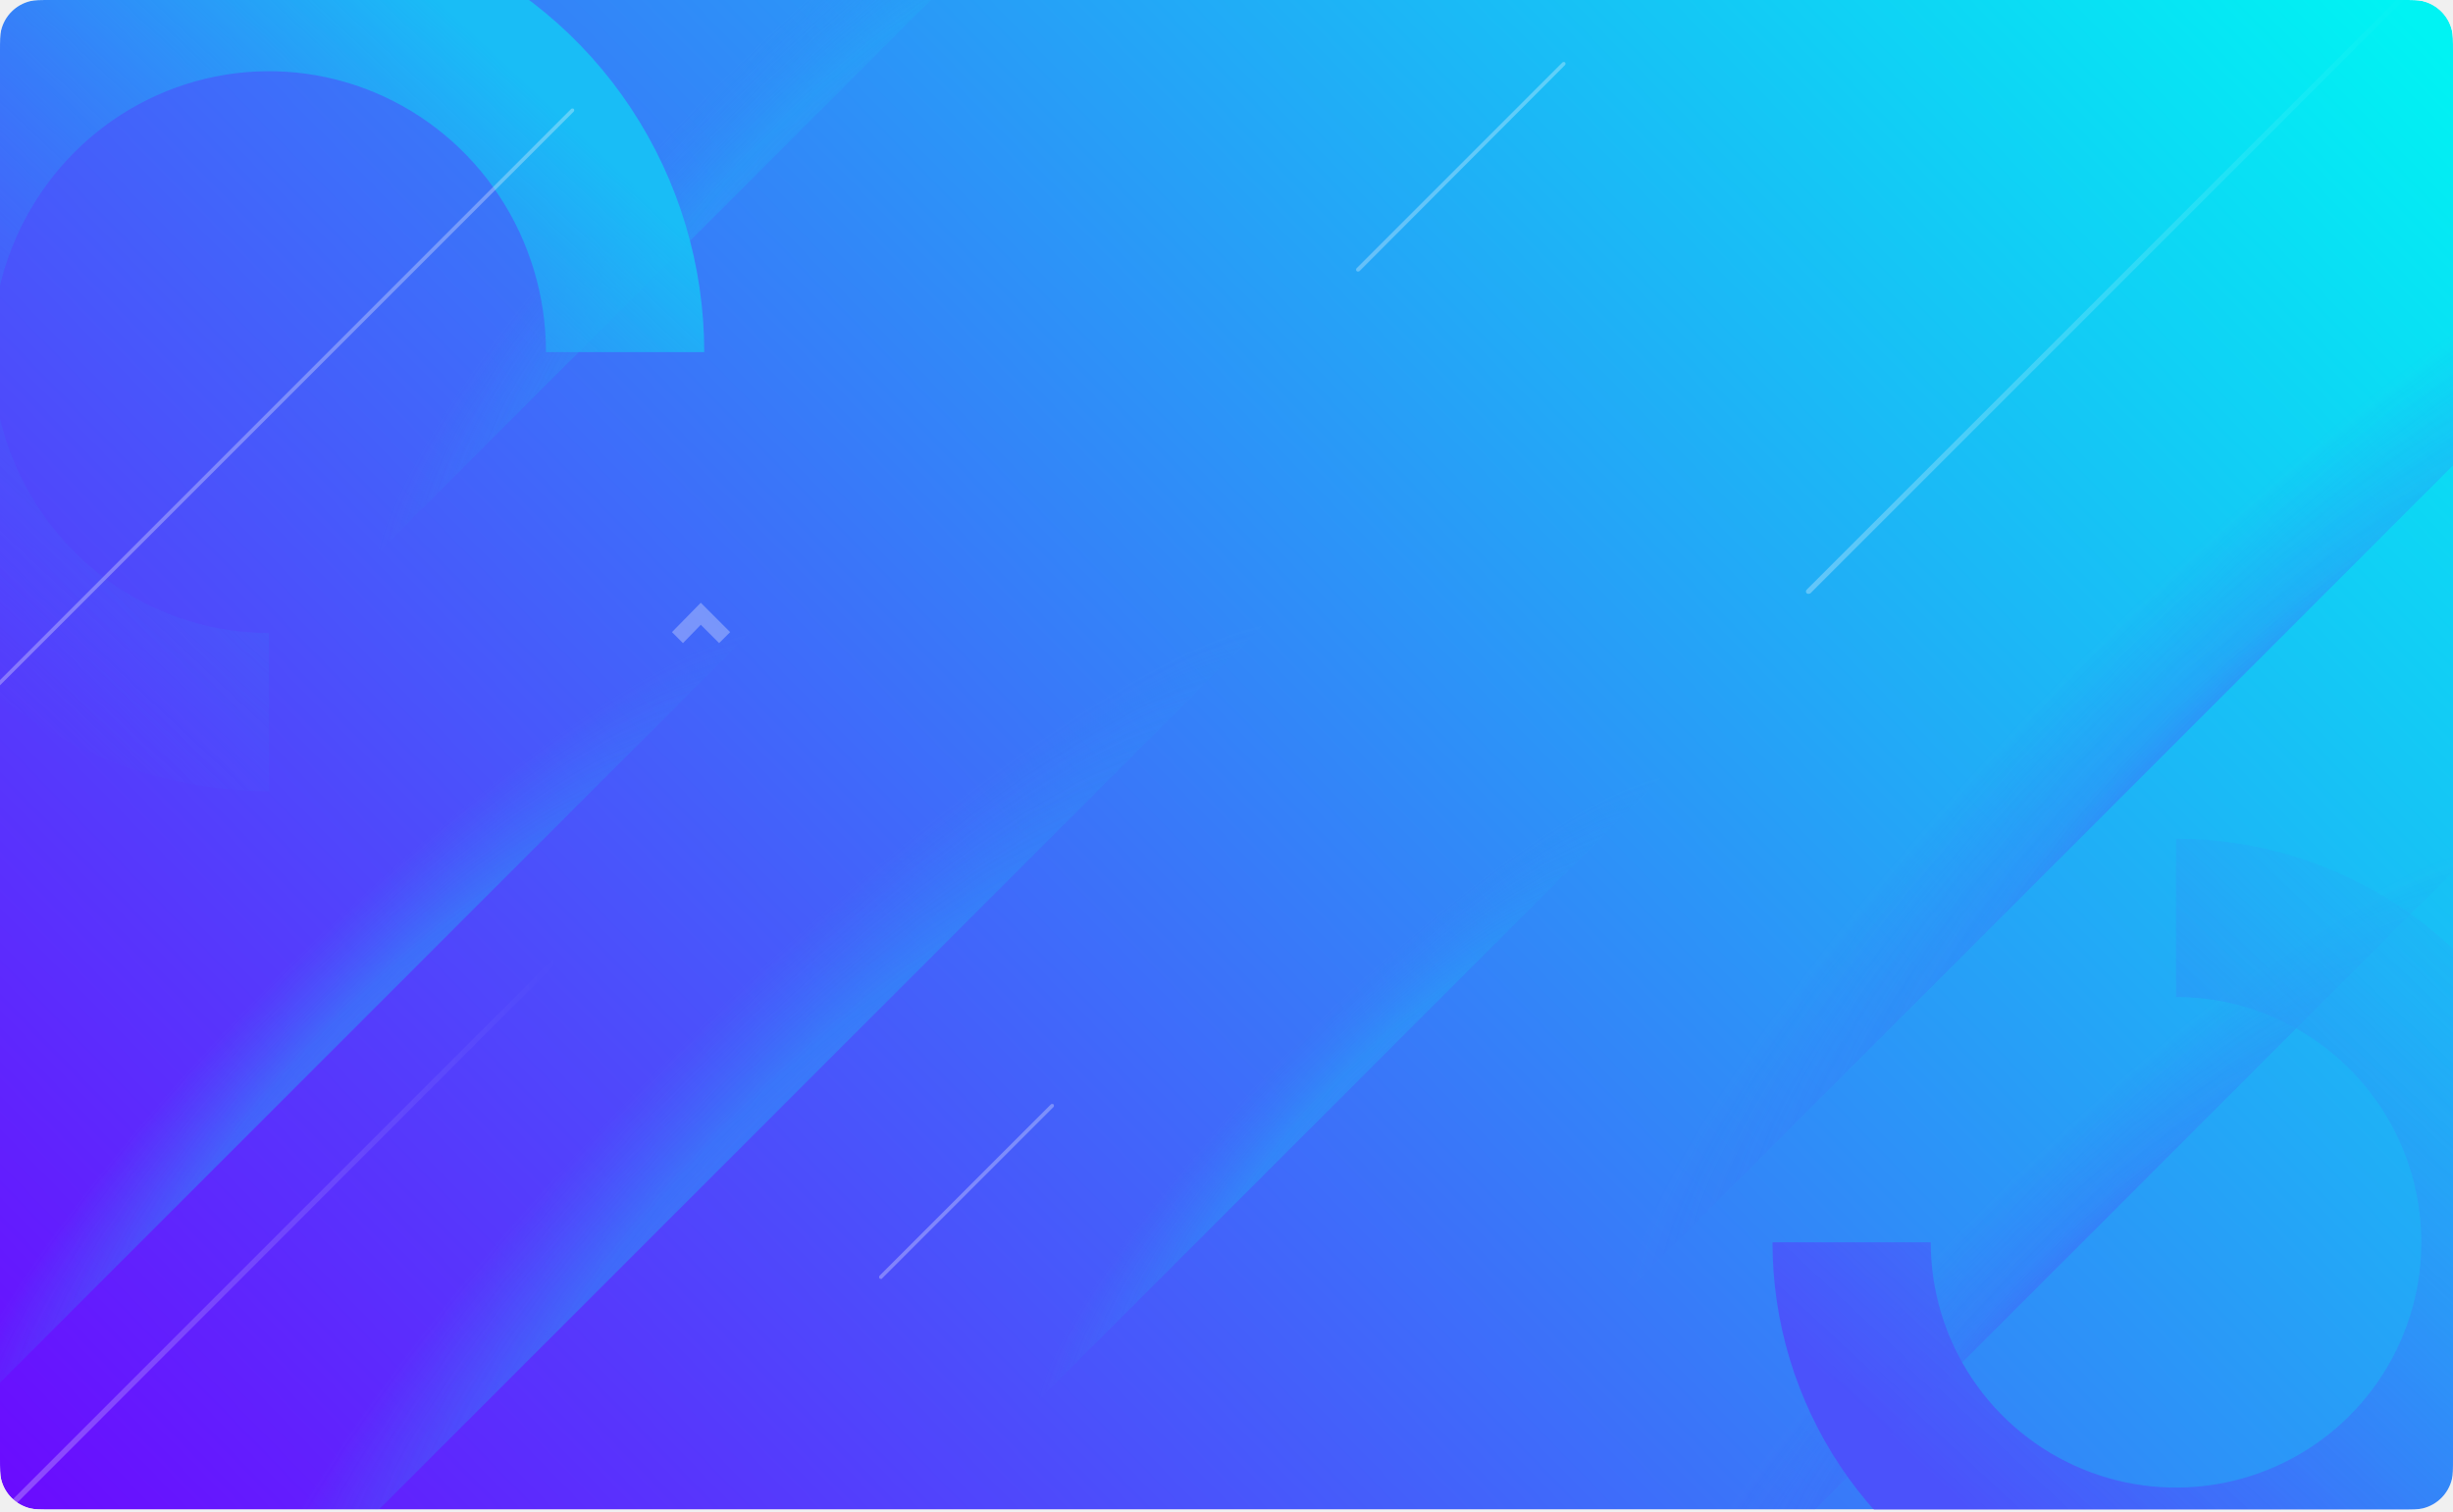
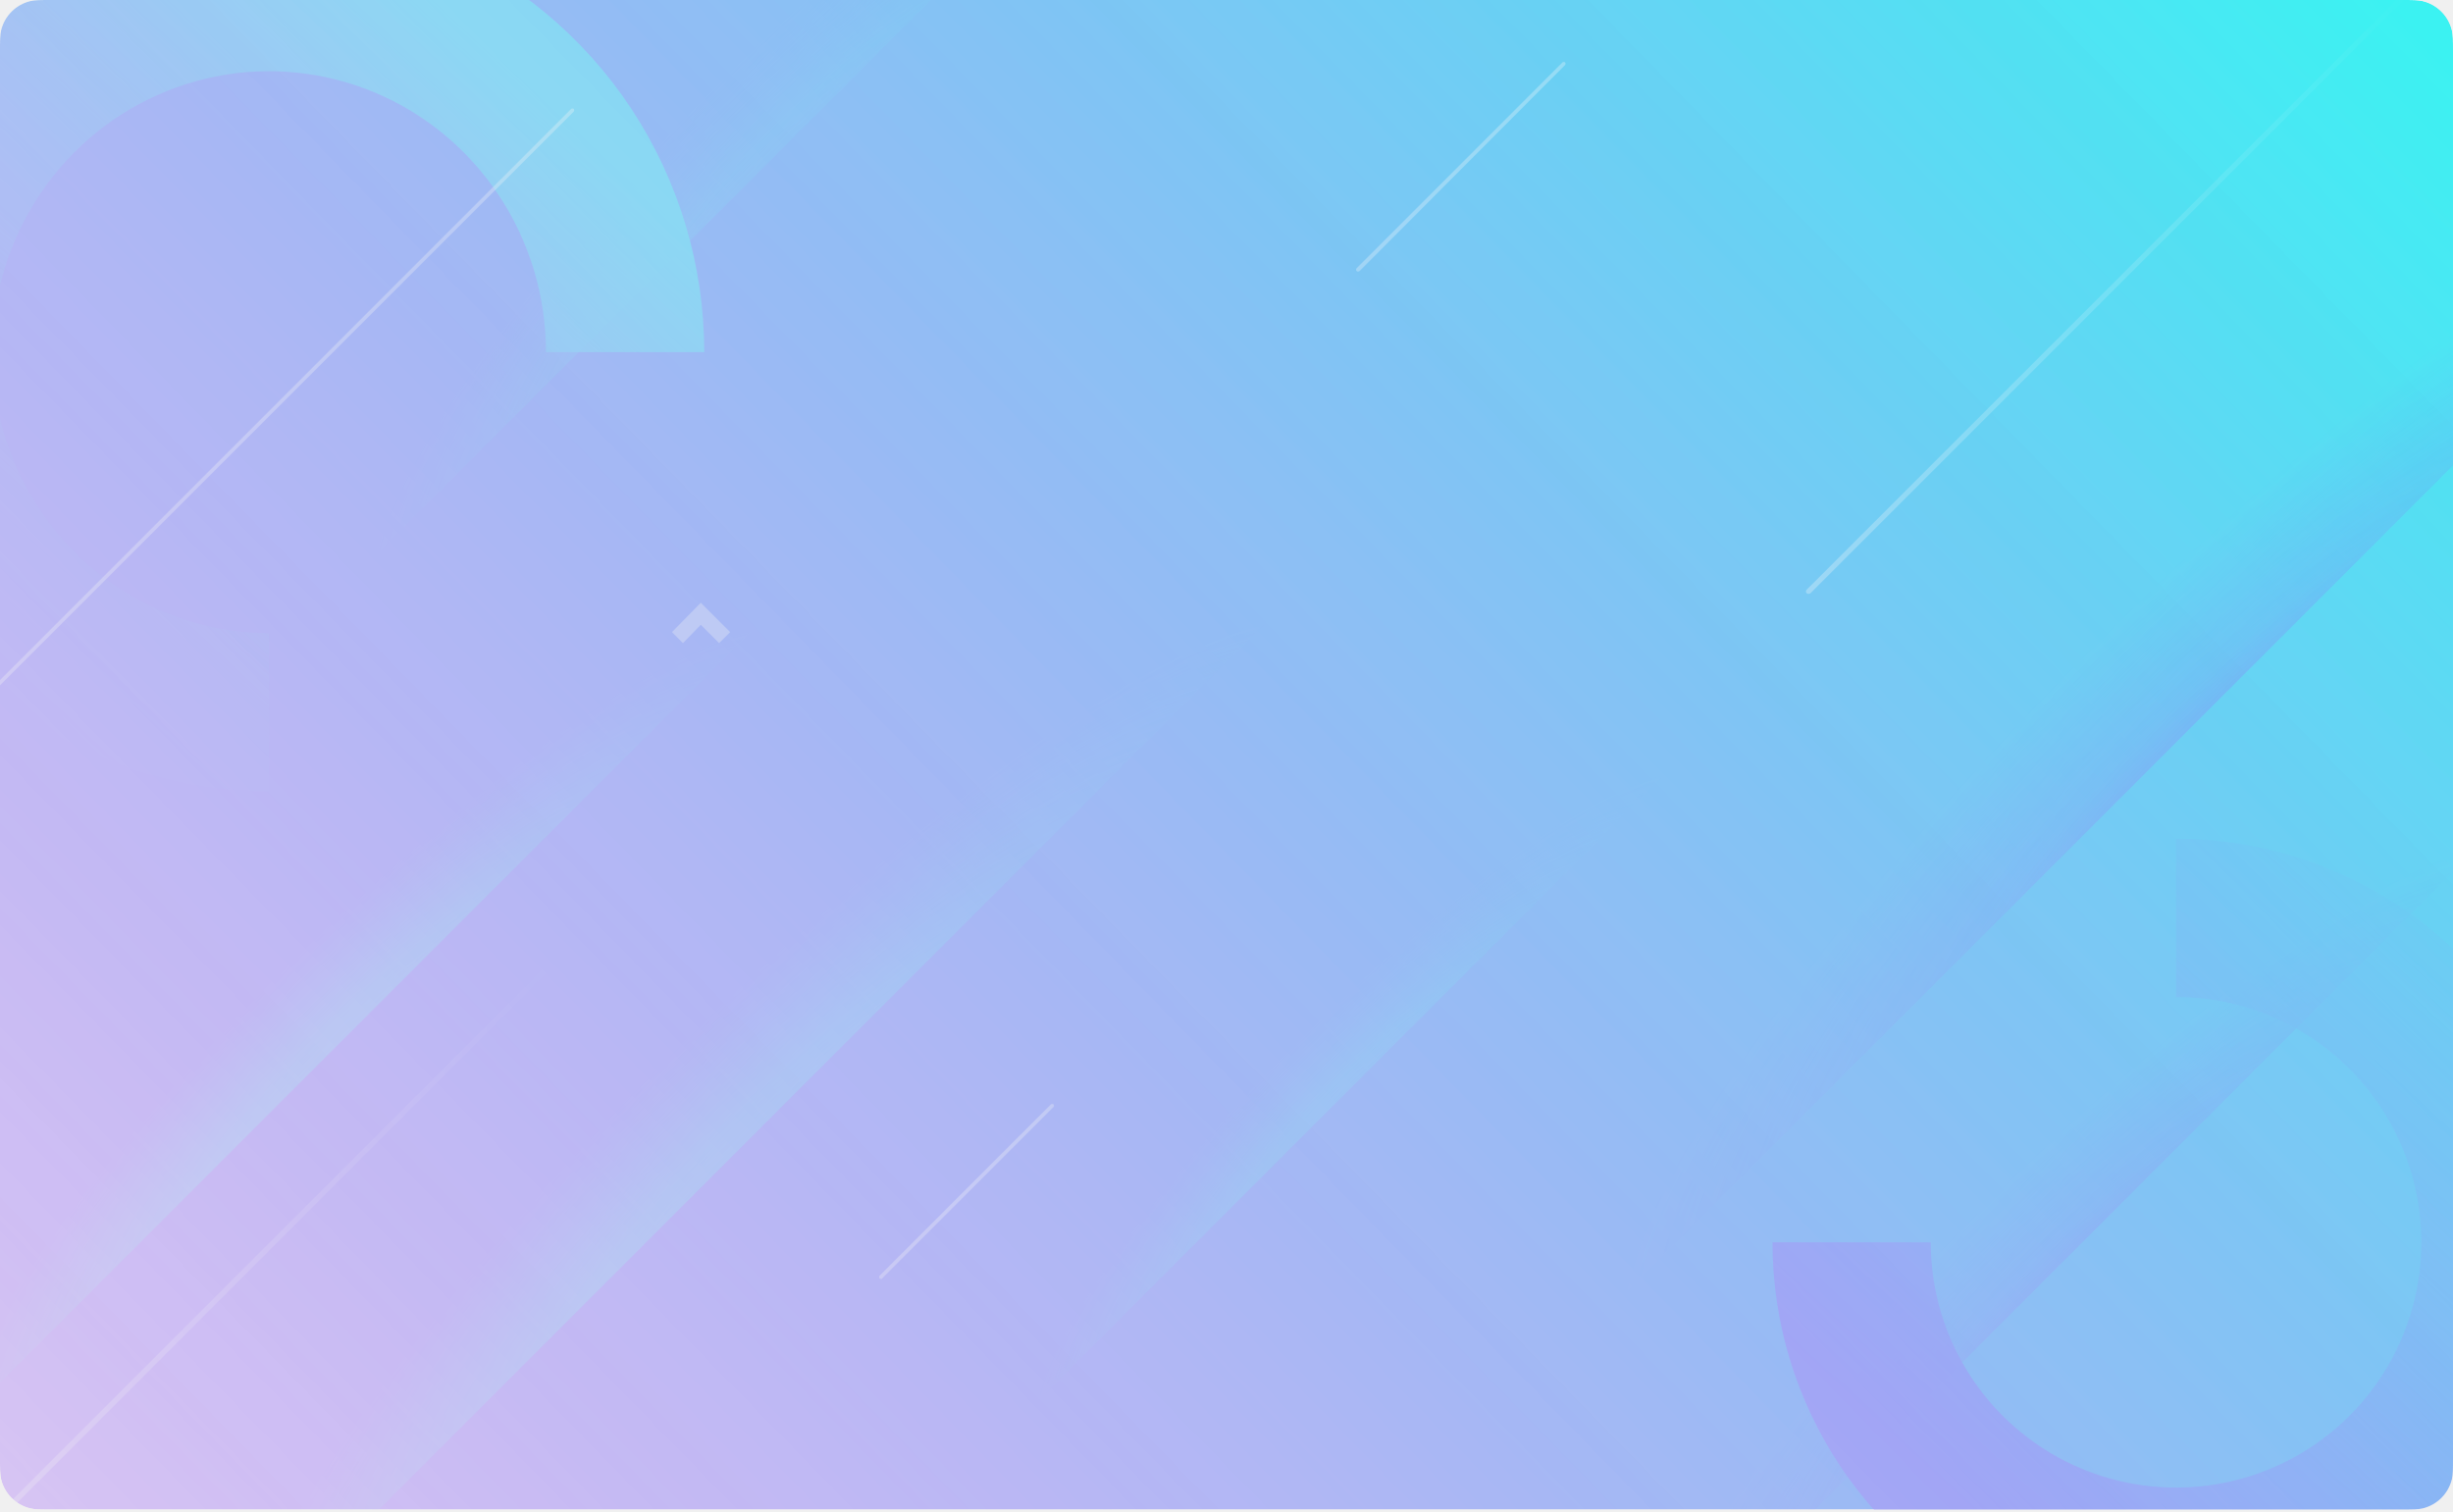
- <svg xmlns="http://www.w3.org/2000/svg" width="310" height="191" viewBox="0 0 310 191" fill="none">
-   <mask id="mask0_0_16629" style="mask-type:alpha" maskUnits="userSpaceOnUse" x="0" y="0" width="310" height="191">
-     <path d="M303.5 0H6.5C5.105 0 4.408 0 3.833 0.138C2.005 0.577 0.577 2.005 0.138 3.833C0 4.408 0 5.105 0 6.5V184.269C0 185.664 0 186.361 0.138 186.936C0.577 188.765 2.005 190.192 3.833 190.631C4.408 190.769 5.105 190.769 6.5 190.769H303.5C304.895 190.769 305.592 190.769 306.167 190.631C307.995 190.192 309.423 188.765 309.862 186.936C310 186.361 310 185.664 310 184.269V6.5C310 5.105 310 4.408 309.862 3.833C309.423 2.005 307.995 0.577 306.167 0.138C305.592 0 304.895 0 303.5 0Z" fill="url(#paint0_linear_0_16629)" />
+ <svg xmlns="http://www.w3.org/2000/svg" xmlns:xlink="http://www.w3.org/1999/xlink" fill="none" height="191" viewBox="0 0 310 191" width="310">
+   <linearGradient id="a" gradientUnits="userSpaceOnUse" x1="22.256" x2="283.239" y1="235.282" y2="-19.739">
+     <stop offset="0" stop-color="#7000ff" />
+     <stop offset="1" stop-color="#00f3f3" />
+   </linearGradient>
+   <linearGradient id="b">
+     <stop offset="0" stop-color="#fff" />
+     <stop offset="1" stop-color="#fff" stop-opacity="0" />
+   </linearGradient>
+   <linearGradient id="c" gradientUnits="userSpaceOnUse" x1="228.256" x2="305.756" xlink:href="#b" y1="36.321" y2="36.321" />
+   <linearGradient id="d" gradientUnits="userSpaceOnUse" x1="-8.88" x2="70.408" xlink:href="#b" y1="160.818" y2="160.818" />
+   <linearGradient id="e">
+     <stop offset="0" stop-color="#5242fc" />
+     <stop offset=".464" stop-color="#475afb" stop-opacity=".36" />
+     <stop offset="1" stop-color="#465dfb" stop-opacity="0" />
+   </linearGradient>
+   <radialGradient id="f" cx="0" cy="0" gradientTransform="matrix(75.3889 -75.3889 16.77865 16.77865 281.427 98.2753)" gradientUnits="userSpaceOnUse" r="1" xlink:href="#e" />
+   <radialGradient id="g" cx="0" cy="0" gradientTransform="matrix(56.67298 -56.67298 12.61316 12.61316 263.483 164.853)" gradientUnits="userSpaceOnUse" r="1" xlink:href="#e" />
+   <linearGradient id="h">
+     <stop offset="0" stop-color="#388cff" />
+     <stop offset=".464" stop-color="#23a9f7" stop-opacity=".63" />
+     <stop offset="1" stop-color="#2e90f8" stop-opacity="0" />
+   </linearGradient>
+   <radialGradient id="i" cx="0" cy="0" gradientTransform="matrix(54.32489 -54.32489 12.09061 12.09061 47.6714 134.892)" gradientUnits="userSpaceOnUse" r="1" xlink:href="#h" />
+   <radialGradient id="j" cx="0" cy="0" gradientTransform="matrix(54.32489 -54.32489 12.09061 12.09061 102.782 22.683)" gradientUnits="userSpaceOnUse" r="1" xlink:href="#h" />
+   <radialGradient id="k" cx="0" cy="0" gradientTransform="matrix(41.97676 -41.97676 9.342365 9.342365 173.662 140.596)" gradientUnits="userSpaceOnUse" r="1" xlink:href="#h" />
+   <radialGradient id="l" cx="0" cy="0" gradientTransform="matrix(68.56199 -68.56199 15.25922 15.25922 100.067 148.468)" gradientUnits="userSpaceOnUse" r="1" xlink:href="#h" />
+   <linearGradient id="m" gradientUnits="userSpaceOnUse" x1="245.517" x2="316" y1="187.865" y2="111.854">
+     <stop offset="0" stop-color="#4b52fb" />
+     <stop offset="1" stop-color="#1abdf6" stop-opacity=".42" />
+   </linearGradient>
+   <linearGradient id="n" gradientUnits="userSpaceOnUse" x1="66.36" x2="-11.92" y1="10.247" y2="93.739">
+     <stop offset="0" stop-color="#19bdf6" />
+     <stop offset="1" stop-color="#5836fd" stop-opacity="0" />
+   </linearGradient>
+   <mask id="o" height="191" maskUnits="userSpaceOnUse" width="310" x="0" y="0">
+     <path d="m303.5 0h-297c-1.395 0-2.092 0-2.667.138-1.828.439-3.256 1.866-3.695 3.695-.138.575-.138 1.273-.138 2.667v177.769c0 1.395 0 2.092.138 2.667.439 1.829 1.866 3.256 3.695 3.695.575.138 1.273.138 2.667.138h297c1.395 0 2.092 0 2.667-.138 1.828-.439 3.256-1.866 3.695-3.695.138-.575.138-1.272.138-2.667v-177.769c0-1.395 0-2.092-.138-2.667-.439-1.828-1.867-3.256-3.695-3.695-.575-.138-1.272-.138-2.667-.138z" fill="url(#a)" />
  </mask>
-   <g mask="url(#mask0_0_16629)">
-     <path d="M303.5 0H6.5C5.105 0 4.408 0 3.833 0.138C2.005 0.577 0.577 2.005 0.138 3.833C0 4.408 0 5.105 0 6.5V184.269C0 185.664 0 186.361 0.138 186.936C0.577 188.765 2.005 190.192 3.833 190.631C4.408 190.769 5.105 190.769 6.5 190.769H303.5C304.895 190.769 305.592 190.769 306.167 190.631C307.995 190.192 309.423 188.765 309.862 186.936C310 186.361 310 185.664 310 184.269V6.5C310 5.105 310 4.408 309.862 3.833C309.423 2.005 307.995 0.577 306.167 0.138C305.592 0 304.895 0 303.5 0Z" fill="url(#paint1_linear_0_16629)" />
-     <path opacity="0.3" d="M90.88 81.276L88.562 78.957L86.31 81.276L84.919 79.885L88.562 76.175L92.271 79.885L90.88 81.276Z" fill="white" />
-     <path opacity="0.3" d="M228.592 75.049C228.526 75.049 228.393 75.049 228.327 74.983C228.194 74.851 228.194 74.652 228.327 74.519L305.165 -2.318C305.297 -2.451 305.496 -2.451 305.628 -2.318C305.761 -2.186 305.761 -1.987 305.628 -1.854L228.791 74.983C228.791 74.983 228.658 75.049 228.592 75.049Z" fill="url(#paint2_linear_0_16629)" />
-     <path opacity="0.3" d="M111.348 161.624C111.282 161.624 111.216 161.624 111.15 161.558C111.083 161.492 111.083 161.293 111.15 161.227L132.81 139.566C132.876 139.5 133.075 139.5 133.141 139.566C133.207 139.633 133.207 139.831 133.141 139.897L111.481 161.558C111.481 161.624 111.414 161.624 111.348 161.624Z" fill="white" />
-     <path opacity="0.3" d="M-8.545 200.44C-8.611 200.44 -8.744 200.44 -8.81 200.374C-8.942 200.242 -8.942 200.043 -8.81 199.91L69.816 121.284C69.949 121.152 70.147 121.152 70.28 121.284C70.412 121.417 70.412 121.616 70.28 121.748L-8.28 200.374C-8.346 200.44 -8.479 200.44 -8.545 200.44Z" fill="url(#paint3_linear_0_16629)" />
-     <path opacity="0.3" d="M171.626 34.312C171.56 34.312 171.494 34.312 171.427 34.246C171.361 34.18 171.361 33.981 171.427 33.915L197.459 7.883C197.526 7.816 197.724 7.816 197.791 7.883C197.857 7.949 197.857 8.148 197.791 8.214L171.825 34.246C171.759 34.312 171.692 34.312 171.626 34.312Z" fill="white" />
-     <g opacity="0.8">
-       <path opacity="0.8" d="M347.359 21.462C330.6 24.973 297.746 48.355 264.626 81.475C231.506 114.594 208.124 147.449 204.613 164.208L347.359 21.462Z" fill="url(#paint4_radial_0_16629)" />
-       <path opacity="0.8" d="M313.047 107.109C300.449 109.748 275.751 127.326 250.853 152.223C225.956 177.121 208.378 201.819 205.739 214.417L313.047 107.109Z" fill="url(#paint5_radial_0_16629)" />
-       <path opacity="0.8" d="M95.186 79.554C83.13 82.071 59.417 98.962 35.57 122.808C11.724 146.654 -5.167 170.368 -7.684 182.423L95.186 79.554Z" fill="url(#paint6_radial_0_16629)" />
-       <path opacity="0.8" d="M150.297 -32.656C138.241 -30.139 114.528 -13.248 90.681 10.598C66.835 34.445 49.944 58.158 47.427 70.214L150.297 -32.656Z" fill="url(#paint7_radial_0_16629)" />
-       <path opacity="0.8" d="M210.376 97.836C201.061 99.781 182.737 112.833 164.311 131.258C145.886 149.684 132.834 168.008 130.889 177.323L210.376 97.836Z" fill="url(#paint8_radial_0_16629)" />
-       <path opacity="0.8" d="M160.034 78.626C144.819 81.803 114.891 103.121 84.795 133.217C54.7 163.312 33.382 193.241 30.205 208.456L160.034 78.626Z" fill="url(#paint9_radial_0_16629)" />
+   <g mask="url(#o)">
+     <path d="m303.5 0h-297c-1.395 0-2.092 0-2.667.138-1.828.439-3.256 1.866-3.695 3.695-.138.575-.138 1.273-.138 2.667v177.769c0 1.395 0 2.092.138 2.667.439 1.829 1.866 3.256 3.695 3.695.575.138 1.273.138 2.667.138h297c1.395 0 2.092 0 2.667-.138 1.828-.439 3.256-1.866 3.695-3.695.138-.575.138-1.272.138-2.667v-177.769c0-1.395 0-2.092-.138-2.667-.439-1.828-1.867-3.256-3.695-3.695-.575-.138-1.272-.138-2.667-.138z" fill="url(#a)" />
+     <path d="m90.88 81.276-2.318-2.318-2.252 2.318-1.391-1.391 3.643-3.709 3.709 3.709z" fill="#fff" opacity=".3" />
+     <path d="m228.592 75.049c-.066 0-.199 0-.265-.066-.133-.133-.133-.331 0-.464l76.838-76.838c.132-.132.331-.132.463 0 .133.132.133.331 0 .464l-76.837 76.838s-.133.066-.199.066z" fill="url(#c)" opacity=".3" />
+     <path d="m111.348 161.624c-.066 0-.132 0-.198-.066-.067-.066-.067-.265 0-.331l21.66-21.661c.066-.066.265-.066.331 0 .066.067.066.265 0 .331l-21.66 21.661c0 .066-.067.066-.133.066z" fill="#fff" opacity=".3" />
+     <path d="m-8.545 200.44c-.066 0-.199 0-.265-.066-.132-.132-.132-.331 0-.464l78.626-78.626c.132-.132.331-.132.464 0 .133.133.133.332 0 .464l-78.56 78.626c-.066.066-.199.066-.265.066z" fill="url(#d)" opacity=".3" />
+     <path d="m171.626 34.312c-.066 0-.132 0-.199-.066-.066-.066-.066-.265 0-.331l26.032-26.032c.067-.066.265-.066.332 0 .066.066.066.265 0 .331l-25.966 26.032c-.066.066-.133.066-.199.066z" fill="#fff" opacity=".3" />
+     <g opacity=".8">
+       <path d="m347.359 21.462c-16.759 3.511-49.613 26.893-82.733 60.013-33.12 33.119-56.502 65.974-60.013 82.733z" fill="url(#f)" opacity=".8" />
+       <path d="m313.047 107.109c-12.598 2.639-37.296 20.217-62.194 45.114-24.897 24.898-42.475 49.596-45.114 62.194z" fill="url(#g)" opacity=".8" />
+       <path d="m95.186 79.554c-12.056 2.517-35.769 19.408-59.615 43.254-23.846 23.846-40.737 47.56-43.254 59.615z" fill="url(#i)" opacity=".8" />
+       <path d="m150.297-32.656c-12.056 2.517-35.769 19.408-59.615 43.254-23.846 23.846-40.737 47.56-43.254 59.615z" fill="url(#j)" opacity=".8" />
+       <path d="m210.376 97.836c-9.315 1.945-27.639 14.997-46.065 33.422-18.425 18.426-31.477 36.75-33.422 46.065z" fill="url(#k)" opacity=".8" />
+       <path d="m160.034 78.626c-15.215 3.177-45.143 24.494-75.239 54.59-30.096 30.095-51.413 60.024-54.59 75.239z" fill="url(#l)" opacity=".8" />
    </g>
-     <path d="M234 157C234 165.109 236.405 173.036 240.91 179.778C245.415 186.521 251.818 191.776 259.31 194.879C266.802 197.982 275.045 198.794 282.999 197.212C290.952 195.63 298.257 191.725 303.991 185.991C309.725 180.257 313.63 172.952 315.212 164.999C316.794 157.045 315.982 148.802 312.879 141.31C309.776 133.818 304.521 127.415 297.778 122.91C291.036 118.405 283.109 116 275 116" stroke="url(#paint10_linear_0_16629)" stroke-width="20" />
-     <path d="M79 44.5C79 35.501 76.361 26.704 71.416 19.222C66.472 11.739 59.443 5.907 51.221 2.463C42.998 -0.98 33.95 -1.881 25.221 -0.126C16.492 1.63 8.474 5.963 2.18 12.327C-4.113 18.69 -8.399 26.797 -10.135 35.623C-11.872 44.45 -10.98 53.598 -7.575 61.912C-4.169 70.226 1.599 77.332 8.999 82.332C16.4 87.332 25.1 90 34 90" stroke="url(#paint11_linear_0_16629)" stroke-width="20" />
-     <path opacity="0.3" d="M-43.734 130.276C-43.801 130.276 -43.867 130.276 -43.933 130.21C-43.999 130.144 -43.999 129.945 -43.933 129.879L72.184 13.761C72.251 13.695 72.449 13.695 72.516 13.761C72.582 13.827 72.582 14.026 72.516 14.092L-43.602 130.21C-43.602 130.21 -43.668 130.276 -43.734 130.276Z" fill="white" />
+     <path d="m234 157c0 8.109 2.405 16.036 6.91 22.778 4.505 6.743 10.908 11.998 18.4 15.101s15.735 3.915 23.689 2.333c7.953-1.582 15.258-5.487 20.992-11.221s9.639-13.039 11.221-20.992c1.582-7.954.77-16.197-2.333-23.689s-8.358-13.895-15.101-18.4c-6.742-4.505-14.669-6.91-22.778-6.91" stroke="url(#m)" stroke-width="20" />
+     <path d="m79 44.5c0-8.999-2.639-17.796-7.584-25.278-4.945-7.482-11.973-13.314-20.195-16.758-8.223-3.444-17.271-4.345-26-2.589-8.729 1.756-16.747 6.089-23.041 12.452-6.293 6.363-10.579 14.471-12.315 23.297-1.736 8.826-.845 17.975 2.561 26.289 3.406 8.314 9.174 15.42 16.574 20.42 7.4 5 16.1 7.668 25.001 7.668" stroke="url(#n)" stroke-width="20" />
+     <path d="m-43.734 130.276c-.066 0-.133 0-.199-.066-.066-.066-.066-.265 0-.331l116.118-116.118c.066-.066.265-.066.331 0s.066.265 0 .331l-116.118 116.118s-.066.066-.133.066z" fill="#fff" opacity=".3" />
  </g>
-   <defs>
-     <linearGradient id="paint0_linear_0_16629" x1="22.256" y1="235.282" x2="283.239" y2="-19.739" gradientUnits="userSpaceOnUse">
-       <stop stop-color="#7000FF" />
-       <stop offset="1" stop-color="#00F3F3" />
-     </linearGradient>
-     <linearGradient id="paint1_linear_0_16629" x1="22.256" y1="235.282" x2="283.239" y2="-19.739" gradientUnits="userSpaceOnUse">
-       <stop stop-color="#7000FF" />
-       <stop offset="1" stop-color="#00F3F3" />
-     </linearGradient>
-     <linearGradient id="paint2_linear_0_16629" x1="228.256" y1="36.321" x2="305.756" y2="36.321" gradientUnits="userSpaceOnUse">
-       <stop stop-color="white" />
-       <stop offset="1" stop-color="white" stop-opacity="0" />
-     </linearGradient>
-     <linearGradient id="paint3_linear_0_16629" x1="-8.88" y1="160.818" x2="70.408" y2="160.818" gradientUnits="userSpaceOnUse">
-       <stop stop-color="white" />
-       <stop offset="1" stop-color="white" stop-opacity="0" />
-     </linearGradient>
-     <radialGradient id="paint4_radial_0_16629" cx="0" cy="0" r="1" gradientUnits="userSpaceOnUse" gradientTransform="translate(281.427 98.2753) rotate(-45) scale(106.616 23.7286)">
-       <stop stop-color="#5242FC" />
-       <stop offset="0.464" stop-color="#475AFB" stop-opacity="0.36" />
-       <stop offset="1" stop-color="#465DFB" stop-opacity="0" />
-     </radialGradient>
-     <radialGradient id="paint5_radial_0_16629" cx="0" cy="0" r="1" gradientUnits="userSpaceOnUse" gradientTransform="translate(263.483 164.853) rotate(-45) scale(80.1477 17.8377)">
-       <stop stop-color="#5242FC" />
-       <stop offset="0.464" stop-color="#475AFB" stop-opacity="0.36" />
-       <stop offset="1" stop-color="#465DFB" stop-opacity="0" />
-     </radialGradient>
-     <radialGradient id="paint6_radial_0_16629" cx="0" cy="0" r="1" gradientUnits="userSpaceOnUse" gradientTransform="translate(47.6714 134.892) rotate(-45) scale(76.827 17.0987)">
-       <stop stop-color="#388CFF" />
-       <stop offset="0.464" stop-color="#23A9F7" stop-opacity="0.63" />
-       <stop offset="1" stop-color="#2E90F8" stop-opacity="0" />
-     </radialGradient>
-     <radialGradient id="paint7_radial_0_16629" cx="0" cy="0" r="1" gradientUnits="userSpaceOnUse" gradientTransform="translate(102.782 22.683) rotate(-45) scale(76.827 17.0987)">
-       <stop stop-color="#388CFF" />
-       <stop offset="0.464" stop-color="#23A9F7" stop-opacity="0.63" />
-       <stop offset="1" stop-color="#2E90F8" stop-opacity="0" />
-     </radialGradient>
-     <radialGradient id="paint8_radial_0_16629" cx="0" cy="0" r="1" gradientUnits="userSpaceOnUse" gradientTransform="translate(173.662 140.596) rotate(-45) scale(59.3641 13.2121)">
-       <stop stop-color="#388CFF" />
-       <stop offset="0.464" stop-color="#23A9F7" stop-opacity="0.63" />
-       <stop offset="1" stop-color="#2E90F8" stop-opacity="0" />
-     </radialGradient>
-     <radialGradient id="paint9_radial_0_16629" cx="0" cy="0" r="1" gradientUnits="userSpaceOnUse" gradientTransform="translate(100.067 148.468) rotate(-45) scale(96.9613 21.5798)">
-       <stop stop-color="#388CFF" />
-       <stop offset="0.464" stop-color="#23A9F7" stop-opacity="0.63" />
-       <stop offset="1" stop-color="#2E90F8" stop-opacity="0" />
-     </radialGradient>
-     <linearGradient id="paint10_linear_0_16629" x1="245.517" y1="187.865" x2="316" y2="111.854" gradientUnits="userSpaceOnUse">
-       <stop stop-color="#4B52FB" />
-       <stop offset="1" stop-color="#1ABDF6" stop-opacity="0.42" />
-     </linearGradient>
-     <linearGradient id="paint11_linear_0_16629" x1="66.36" y1="10.247" x2="-11.92" y2="93.739" gradientUnits="userSpaceOnUse">
-       <stop stop-color="#19BDF6" />
-       <stop offset="1" stop-color="#5836FD" stop-opacity="0" />
-     </linearGradient>
-   </defs>
</svg>
